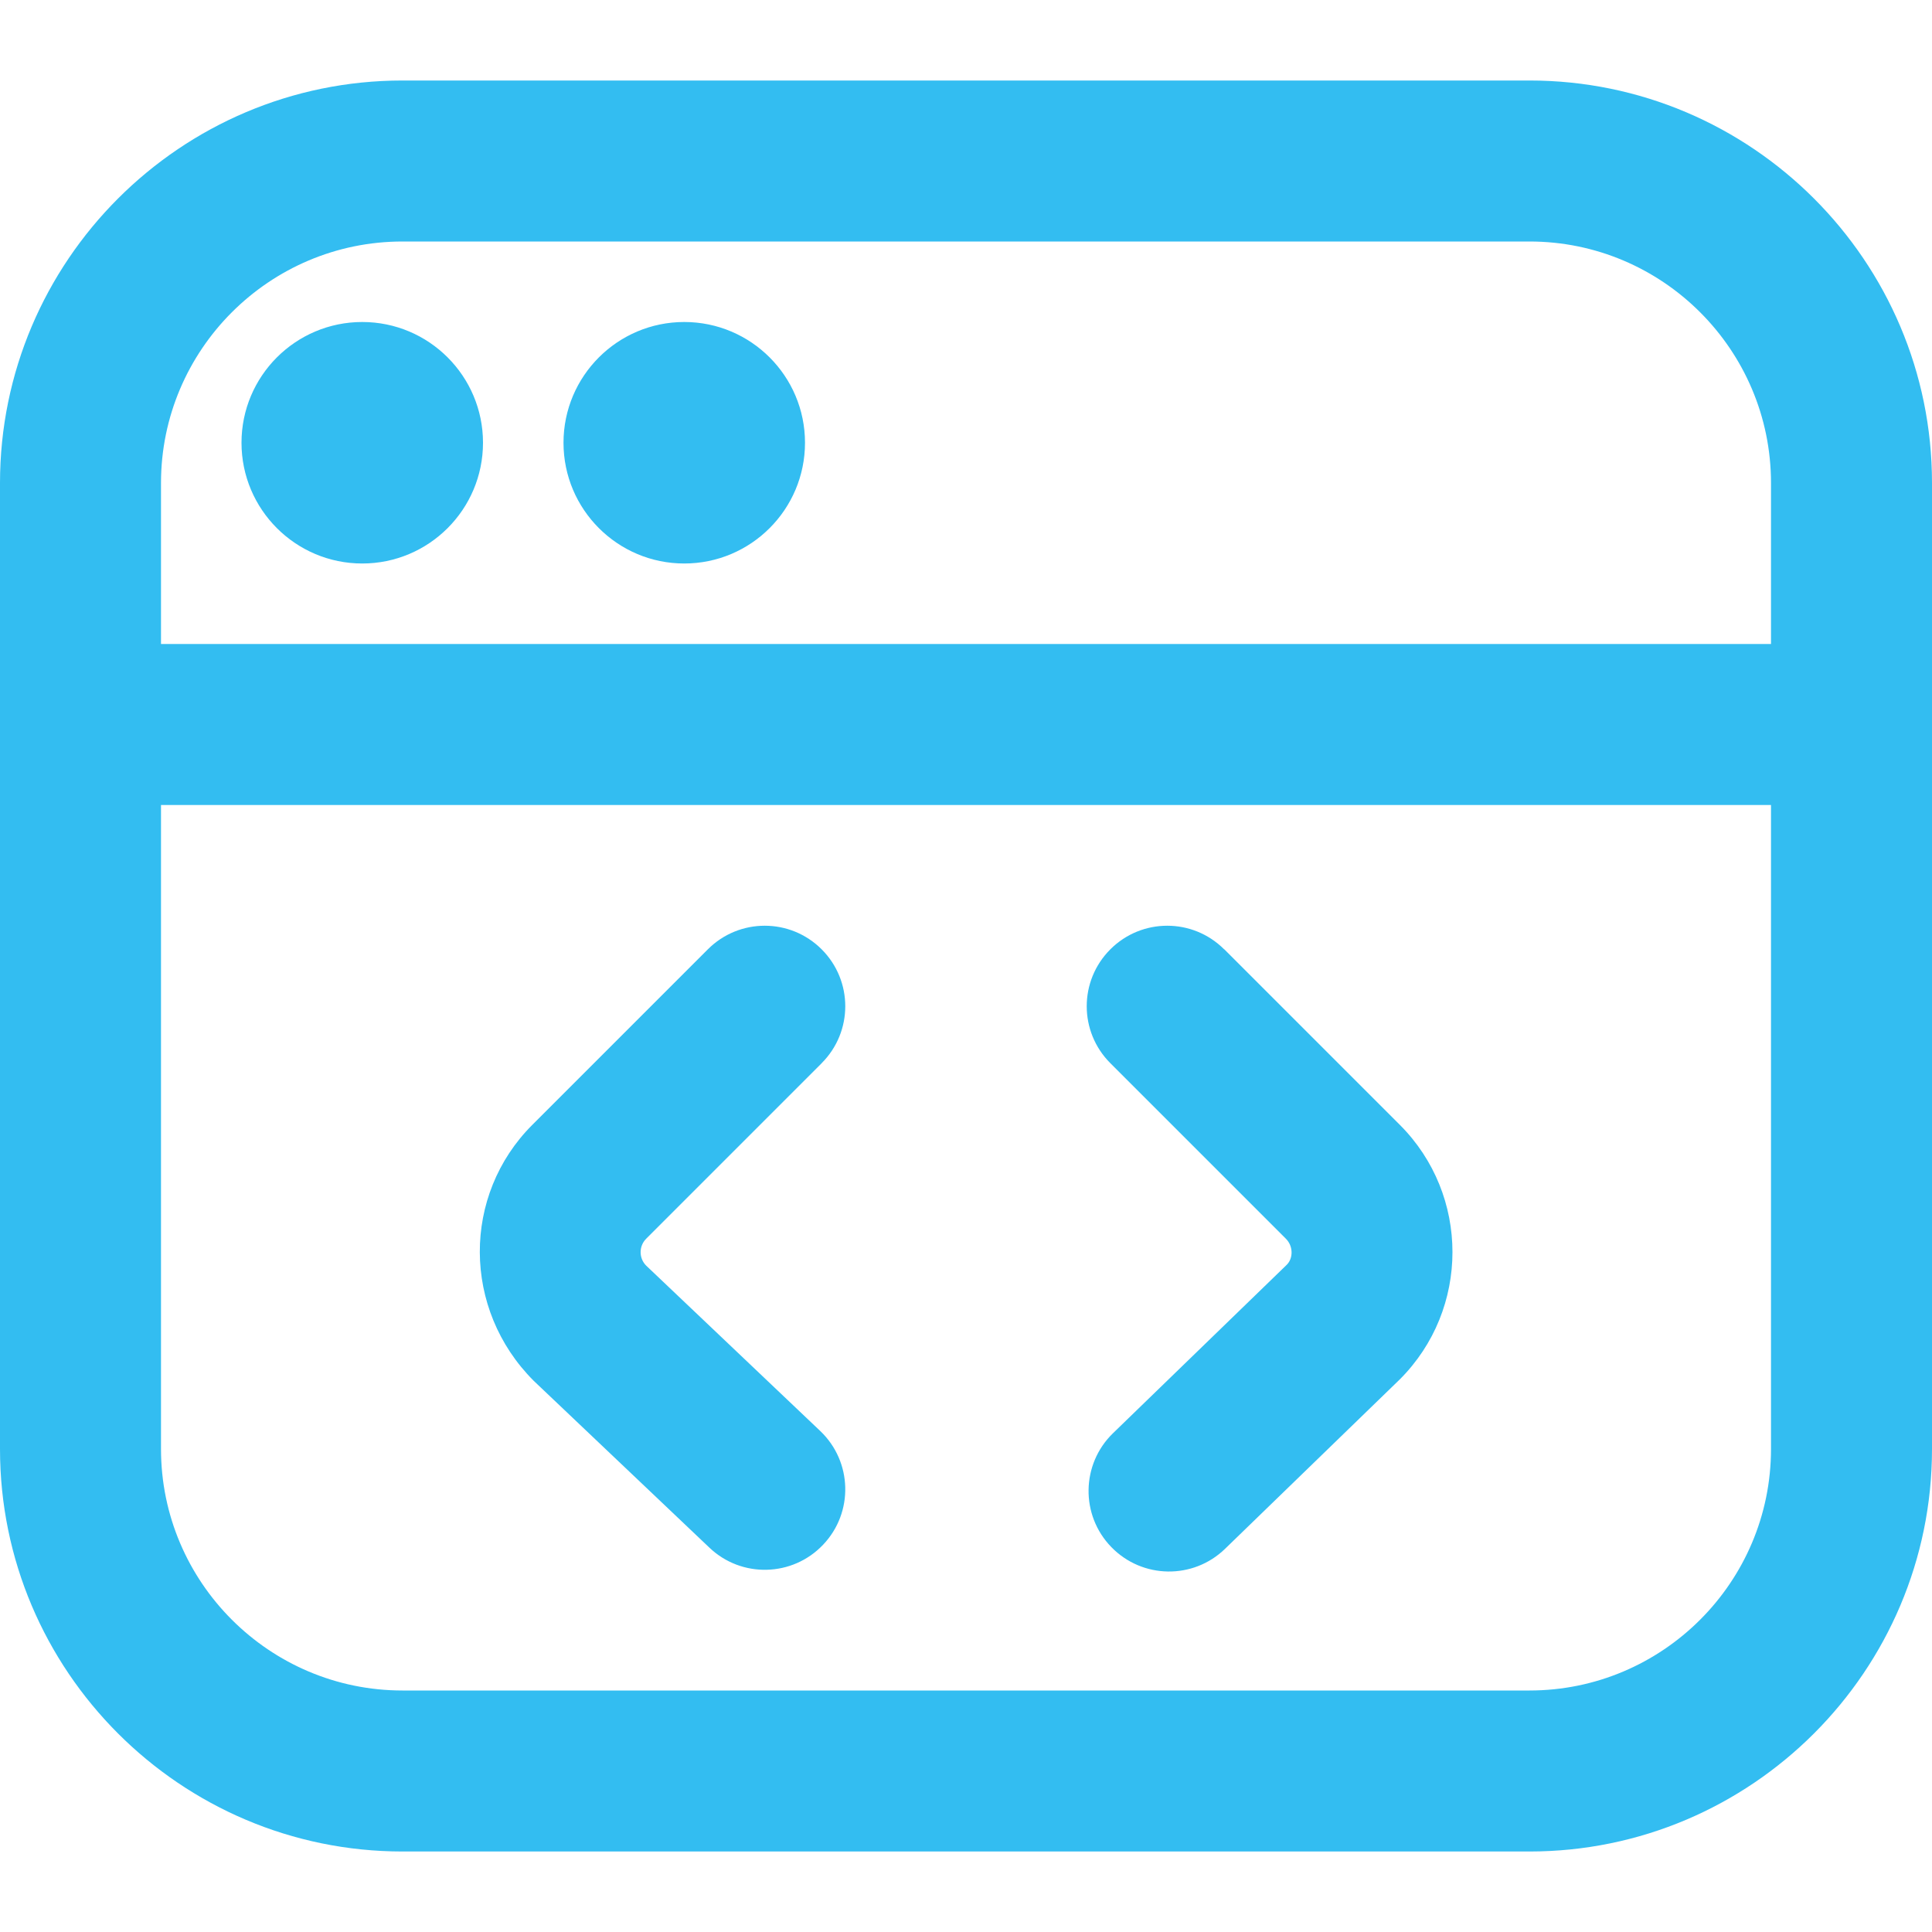
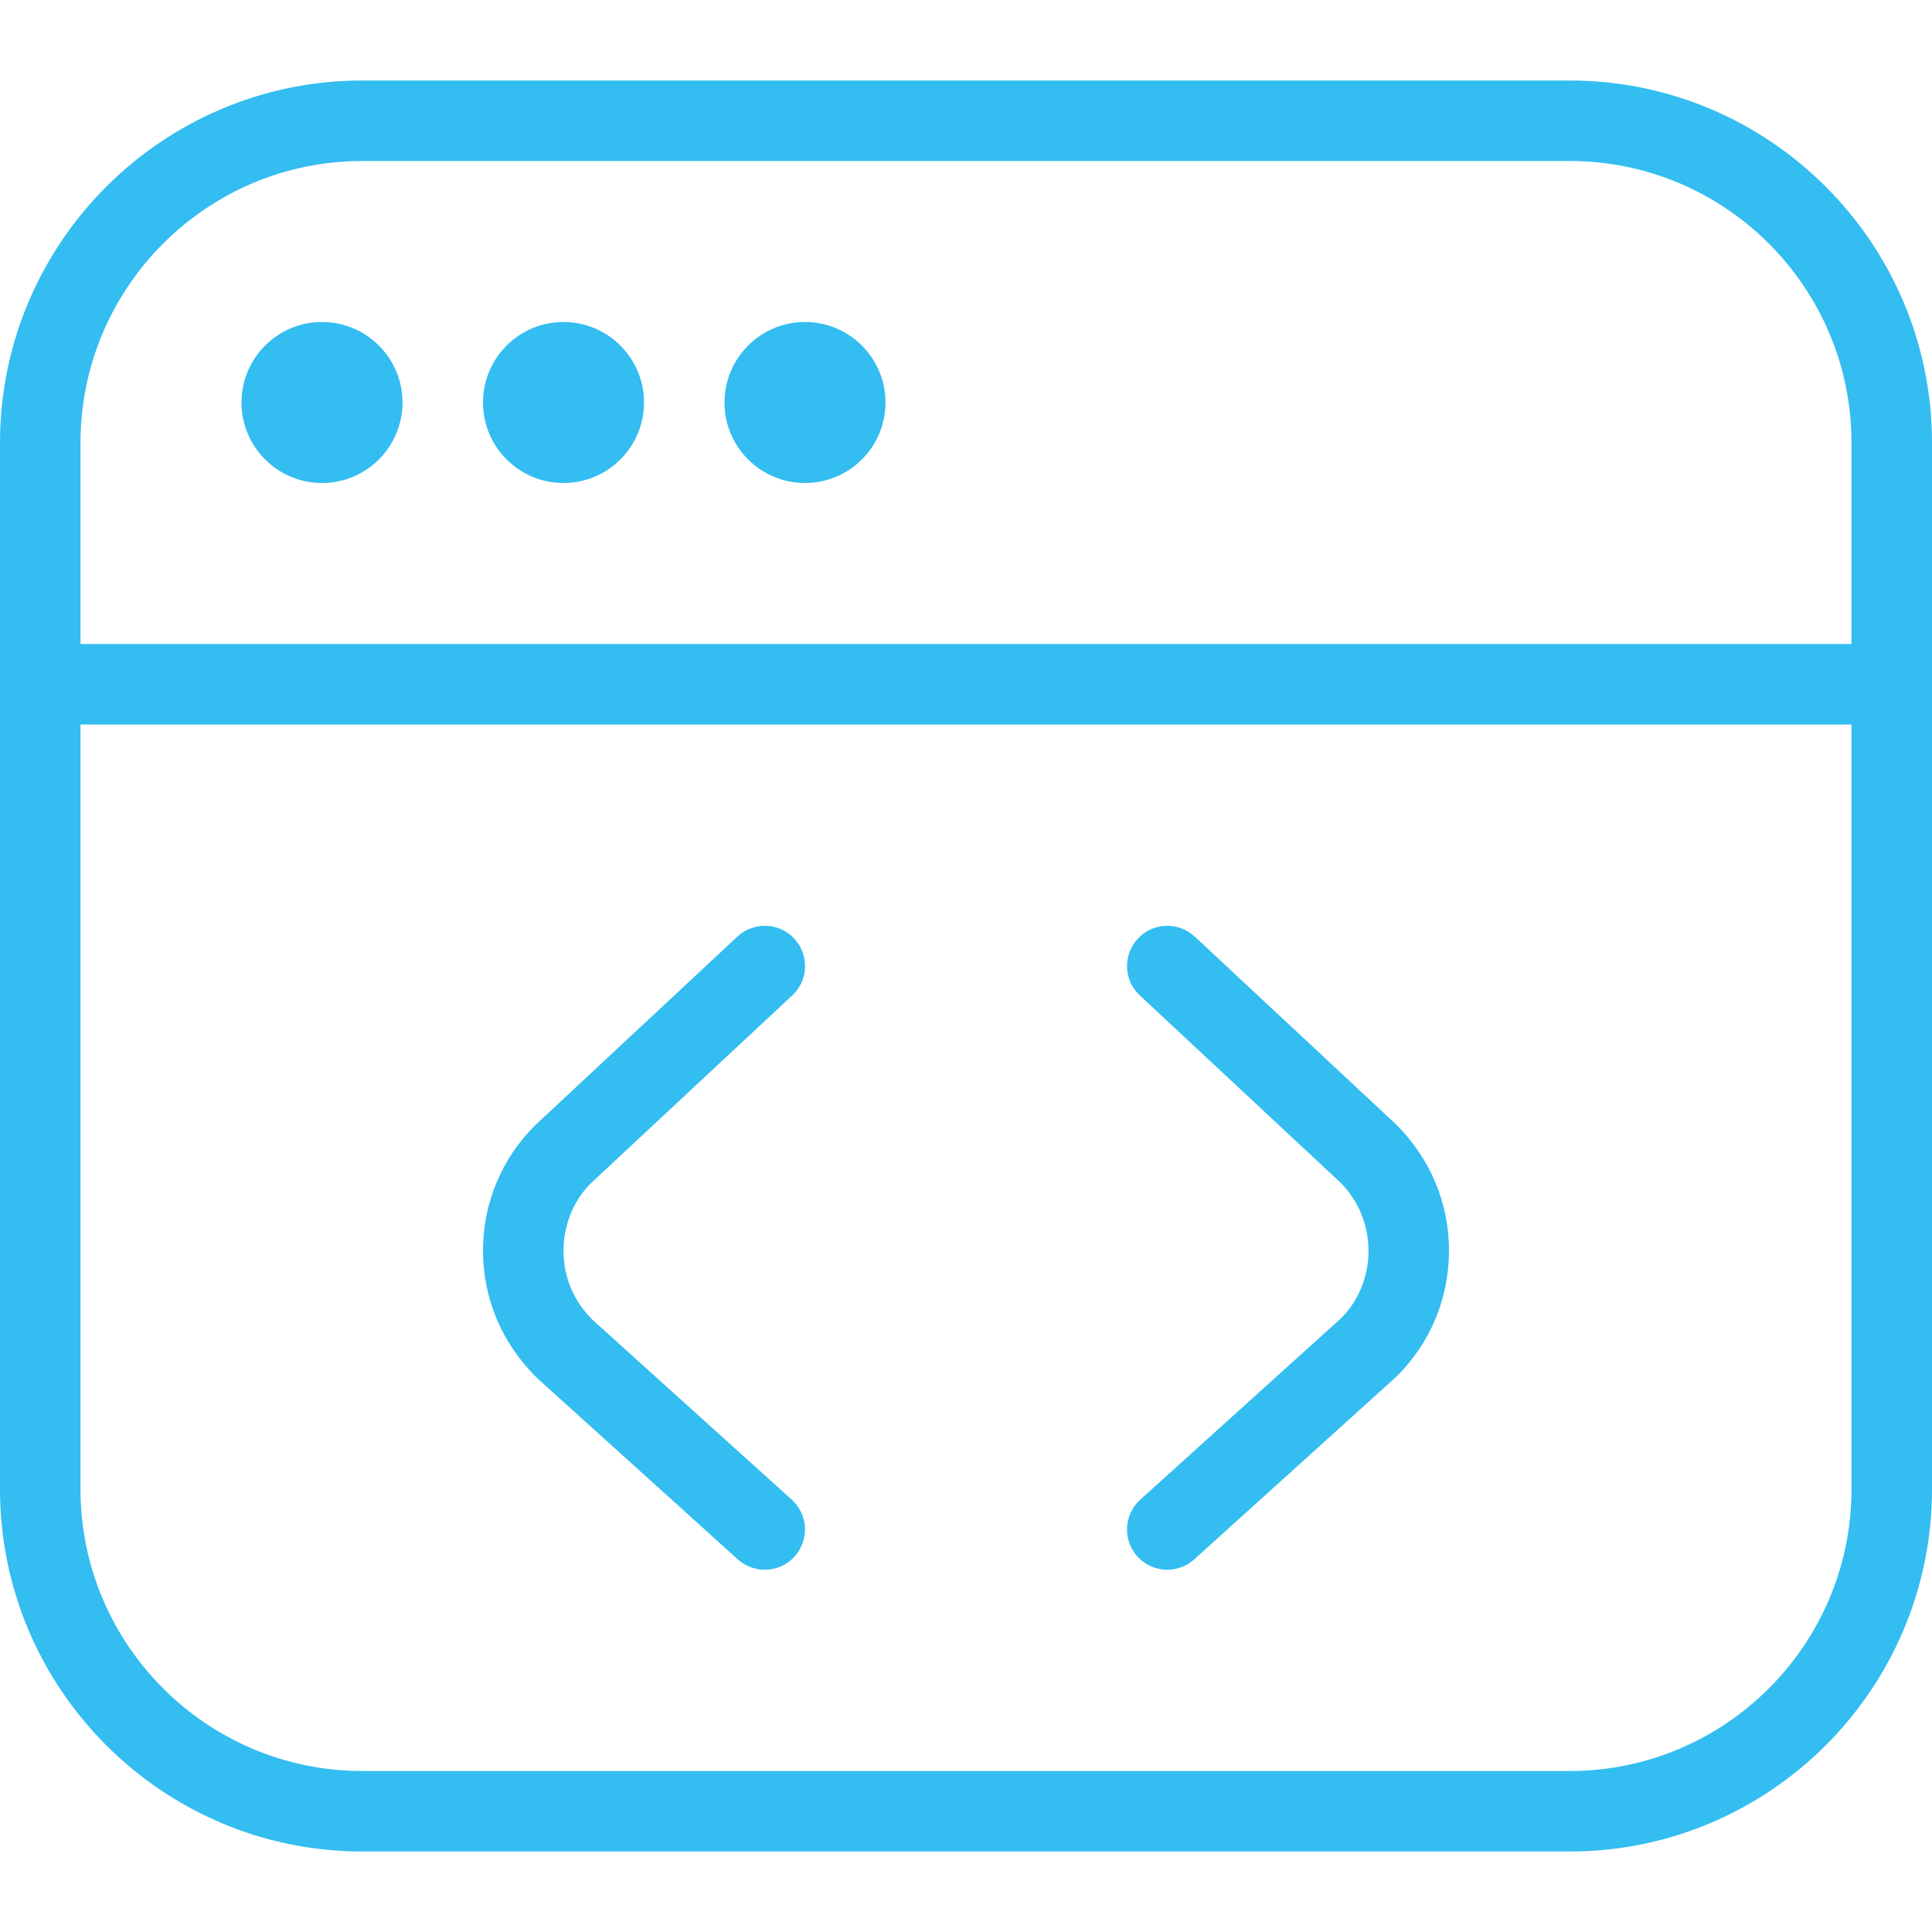
<svg xmlns="http://www.w3.org/2000/svg" id="Layer_1" viewBox="0 0 24 24" data-name="Layer 1">
-   <path fill="#33bdf1" d="m3 5.5c0-.828.672-1.5 1.5-1.5s1.5.672 1.5 1.5-.672 1.5-1.5 1.5-1.5-.672-1.5-1.5zm5.5 1.5c.828 0 1.5-.672 1.5-1.5s-.672-1.5-1.5-1.5-1.5.672-1.5 1.5.672 1.5 1.5 1.5zm15.5-1v12c0 2.757-2.243 5-5 5h-14c-2.757 0-5-2.243-5-5v-12c0-2.757 2.243-5 5-5h14c2.757 0 5 2.243 5 5zm-22 0v2h20v-2c0-1.654-1.346-3-3-3h-14c-1.654 0-3 1.346-3 3zm20 12v-8h-20v8c0 1.654 1.346 3 3 3h14c1.654 0 3-1.346 3-3zm-11.793-4.793c.391-.391.391-1.023 0-1.414s-1.023-.391-1.414 0l-2.181 2.181c-.872.872-.872 2.29.019 3.18l2.181 2.071c.399.381 1.033.365 1.413-.036.381-.4.364-1.033-.036-1.413l-2.162-2.054c-.092-.092-.092-.242 0-.334l2.181-2.181zm5-1.414c-.391-.391-1.023-.391-1.414 0s-.391 1.023 0 1.414l2.181 2.181c.092.092.092.242.011.323l-2.159 2.093c-.396.384-.406 1.018-.021 1.414.385.397 1.018.406 1.414.021l2.17-2.104c.872-.872.872-2.29 0-3.162l-2.181-2.181z" />
+   <path fill="#33bdf1" d="m7.339 14.699c-.215.216-.34.52-.339.842 0 .321.128.624.357.851l2.478 2.237c.205.186.221.501.036.706-.185.206-.502.22-.706.036l-2.494-2.253c-.437-.431-.669-.984-.671-1.574s.227-1.146.645-1.563l2.515-2.346c.201-.188.519-.177.706.024.188.202.178.519-.024.706l-2.502 2.334zm16.661-9.199v13c0 2.481-2.019 4.5-4.5 4.5h-15c-2.481 0-4.5-2.019-4.5-4.5v-13c0-2.481 2.019-4.5 4.5-4.5h15c2.481 0 4.5 2.019 4.5 4.5zm-23 0v2.5h22v-2.5c0-1.93-1.57-3.5-3.5-3.5h-15c-1.93 0-3.5 1.57-3.5 3.5zm22 13v-9.5h-22v9.5c0 1.93 1.57 3.5 3.5 3.5h15c1.93 0 3.5-1.57 3.5-3.5zm-19-12.5c.552 0 1-.448 1-1s-.448-1-1-1-1 .448-1 1 .448 1 1 1zm3 0c.552 0 1-.448 1-1s-.448-1-1-1-1 .448-1 1 .448 1 1 1zm3 0c.552 0 1-.448 1-1s-.448-1-1-1-1 .448-1 1 .448 1 1 1zm4.841 5.635c-.2-.188-.519-.177-.706.024-.188.202-.178.519.024.706l2.489 2.322c.228.228.353.531.352.854 0 .321-.128.624-.341.835l-2.494 2.253c-.205.186-.221.501-.036.706.185.206.501.22.706.036l2.511-2.269c.42-.415.652-.969.654-1.559s-.227-1.146-.657-1.575l-2.502-2.334z" />
</svg>
